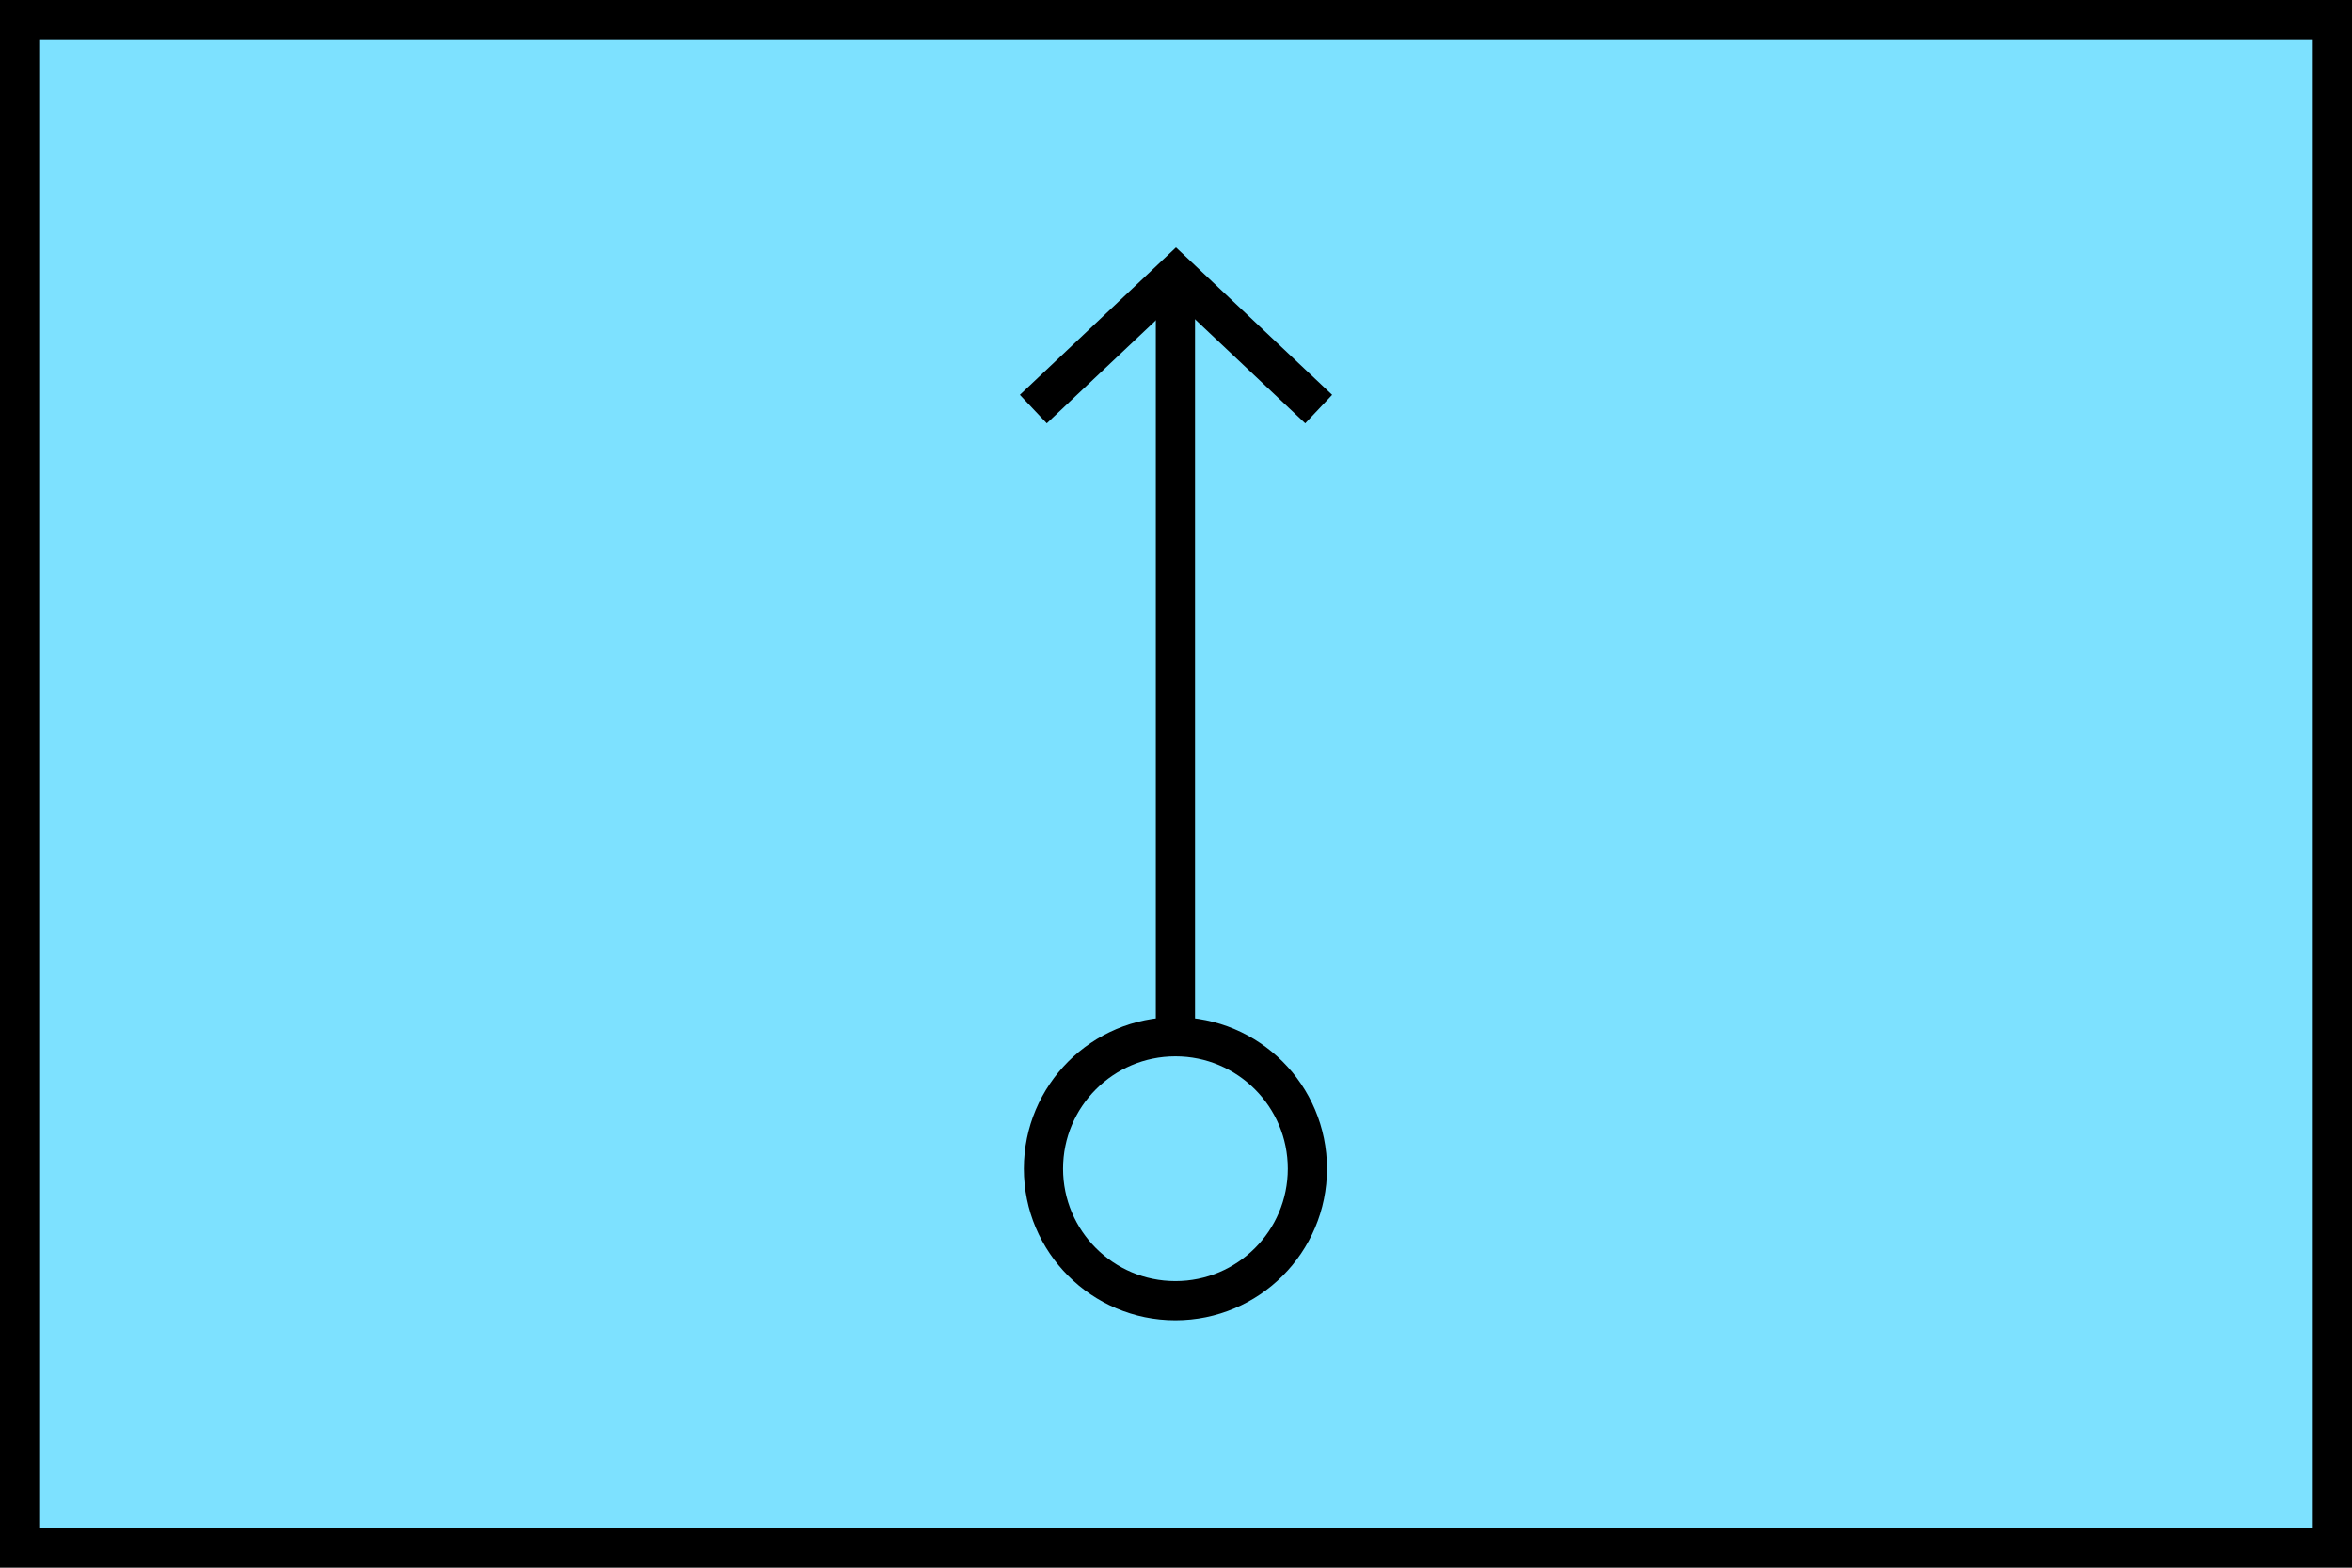
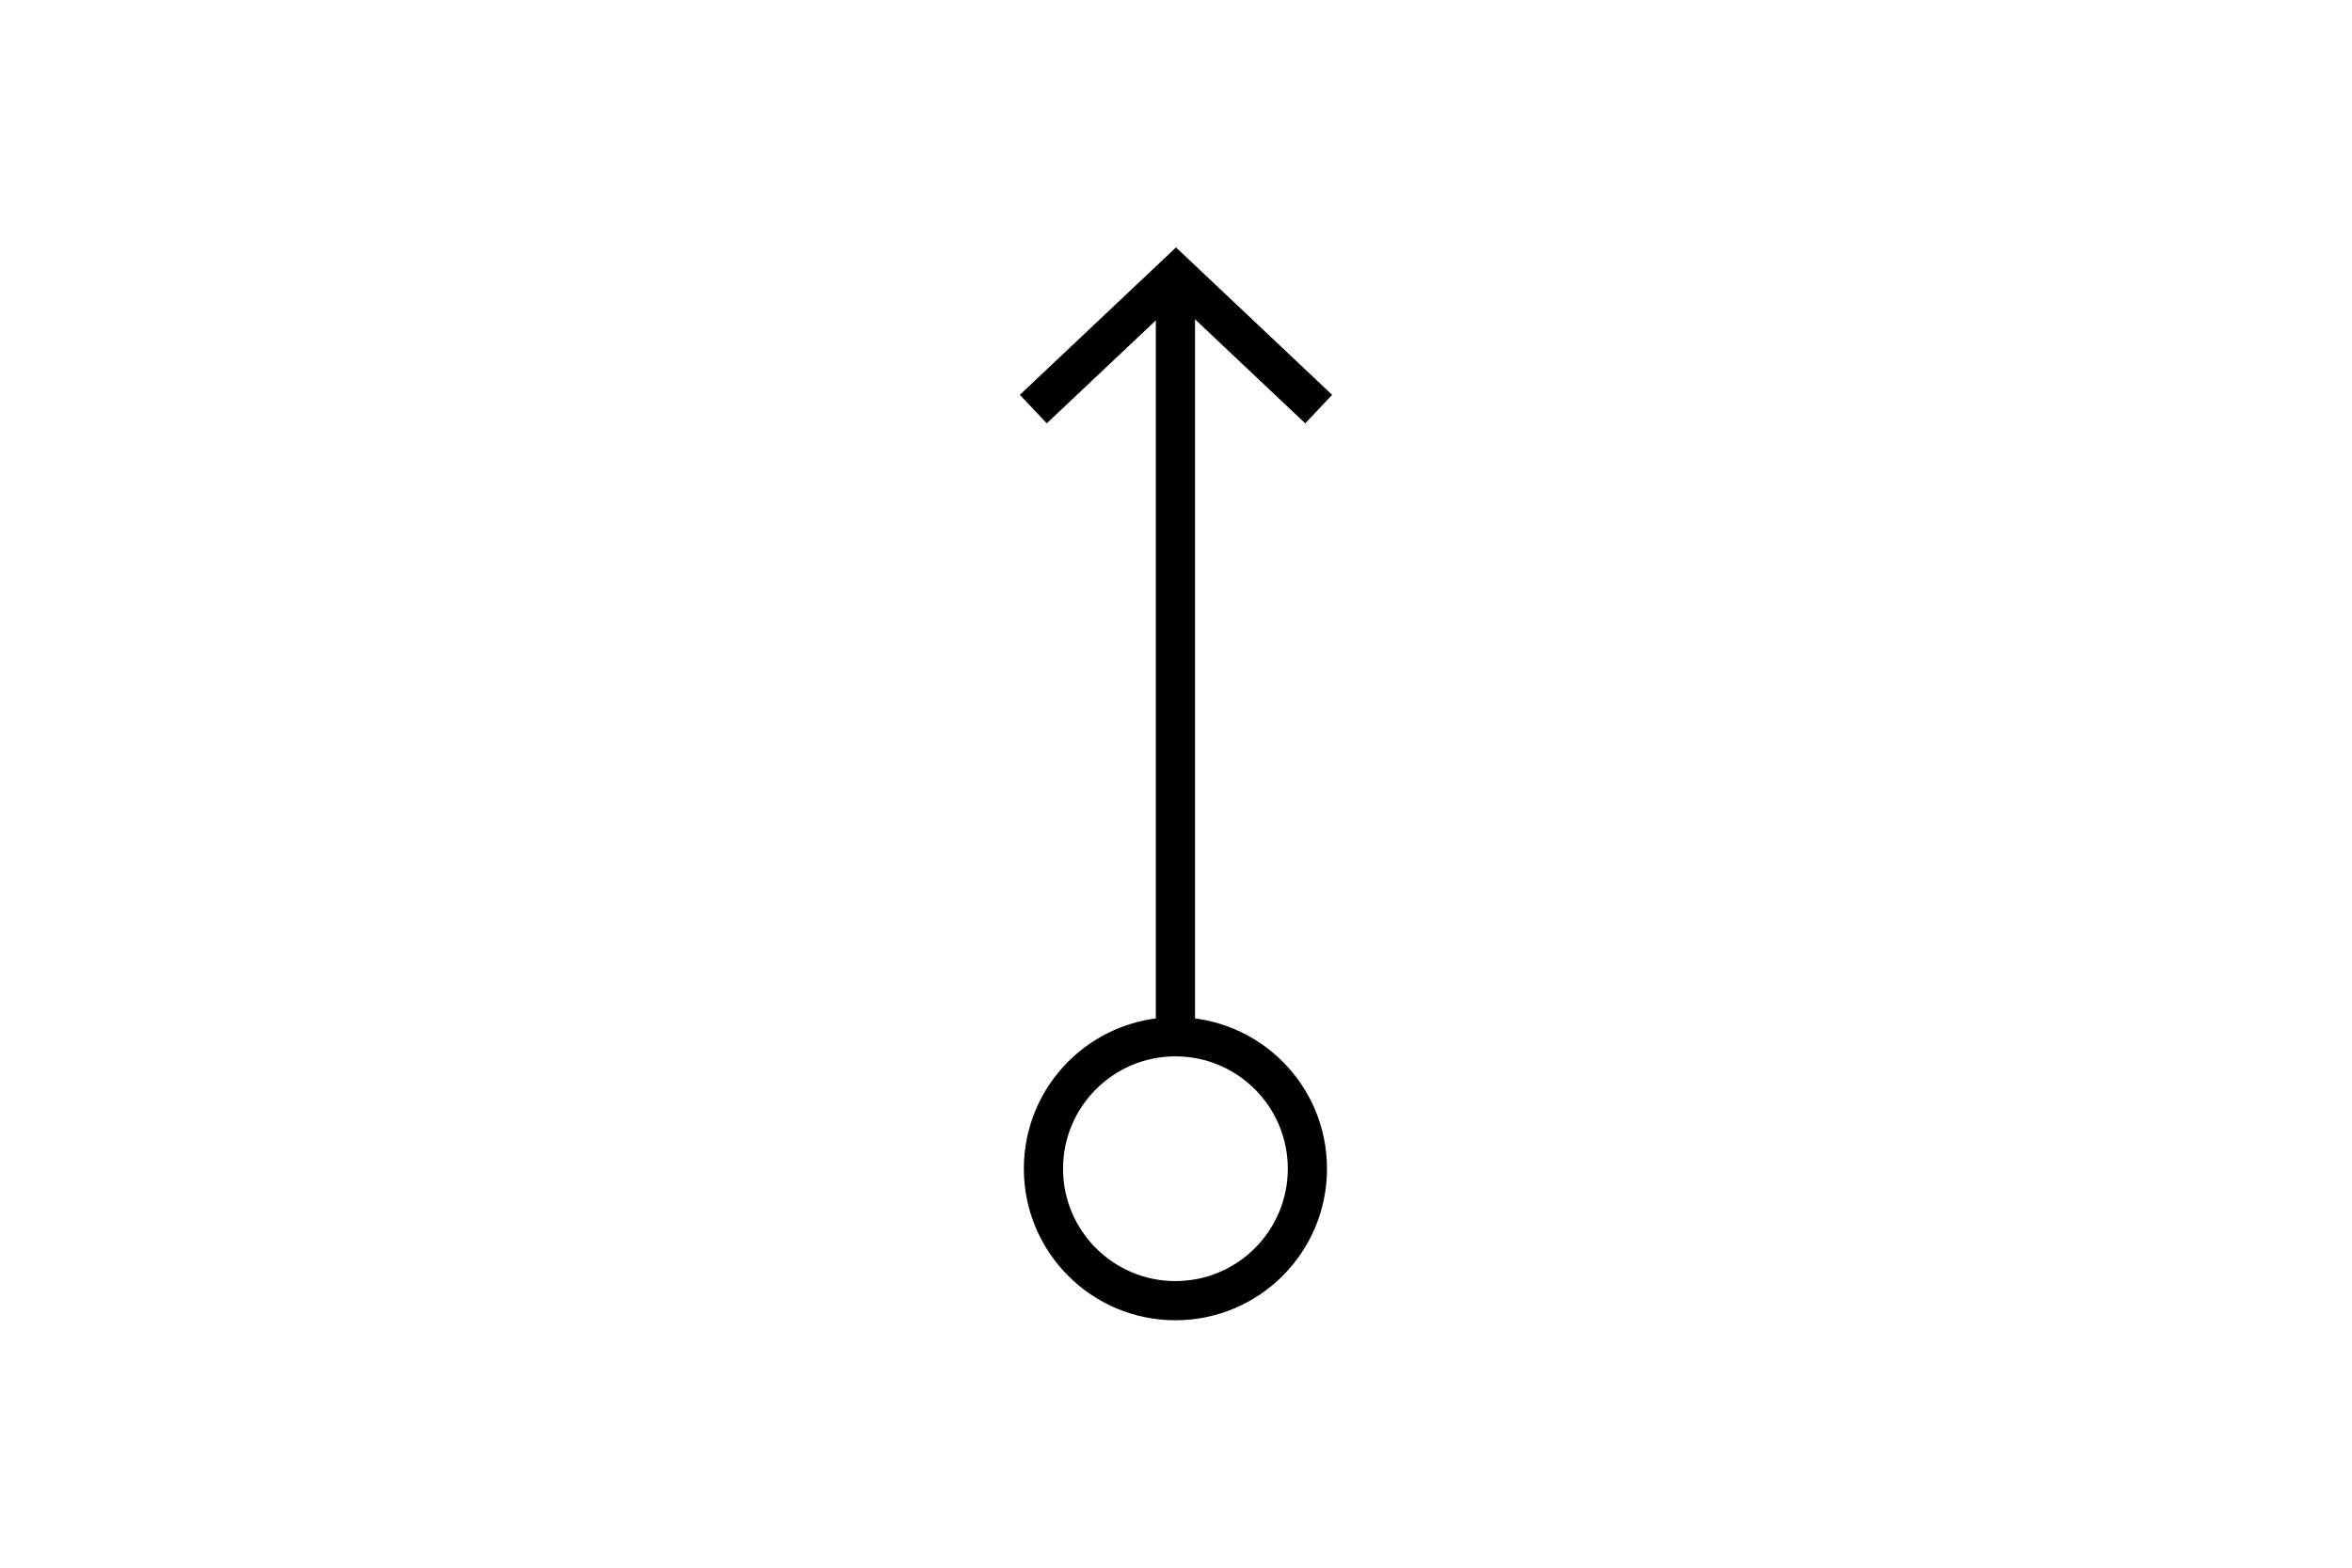
<svg xmlns="http://www.w3.org/2000/svg" width="600" height="400" id="NATO Map Symbol">
-   <path id="Friendly Fill" d="M 5,5 H 595 V 395 H 5 Z" style="fill:#7de1ff;fill-opacity:1;stroke:#0000ff;stroke-width:5;stroke-linejoin:miter;stroke-miterlimit:4" />
  <g style="stroke-width:10;stroke-miterlimit:4;stroke-dasharray:none" id="MOR" transform="translate(13.67399,-10.26515)">
    <path style="fill:none;stroke:#000000;stroke-width:10;stroke-linecap:round;stroke-linejoin:miter;stroke-miterlimit:4" id="path2985" d="m 319.847,308.467 c 0,18.594 -15.074,33.668 -33.668,33.668 -18.594,0 -33.668,-15.074 -33.668,-33.668 0,-18.594 15.074,-33.668 33.668,-33.668 18.594,0 33.668,15.074 33.668,33.668 z" />
    <path style="fill:none;stroke:#000000;stroke-width:10;stroke-linecap:butt;stroke-linejoin:miter;stroke-miterlimit:4" id="path2992" d="M 286.179,274.799 V 80.272" />
    <path style="fill:none;stroke:#000000;stroke-width:10;stroke-linecap:butt;stroke-linejoin:miter;stroke-miterlimit:4" id="path2996" d="M 322.724,114.645 286.326,80.272 249.928,114.645" />
  </g>
-   <path id="Friendly Frame" d="M 5,5 H 595 V 395 H 5 Z" style="fill:none;stroke:#000000;stroke-width:10;stroke-linejoin:miter;stroke-miterlimit:4" />
</svg>
